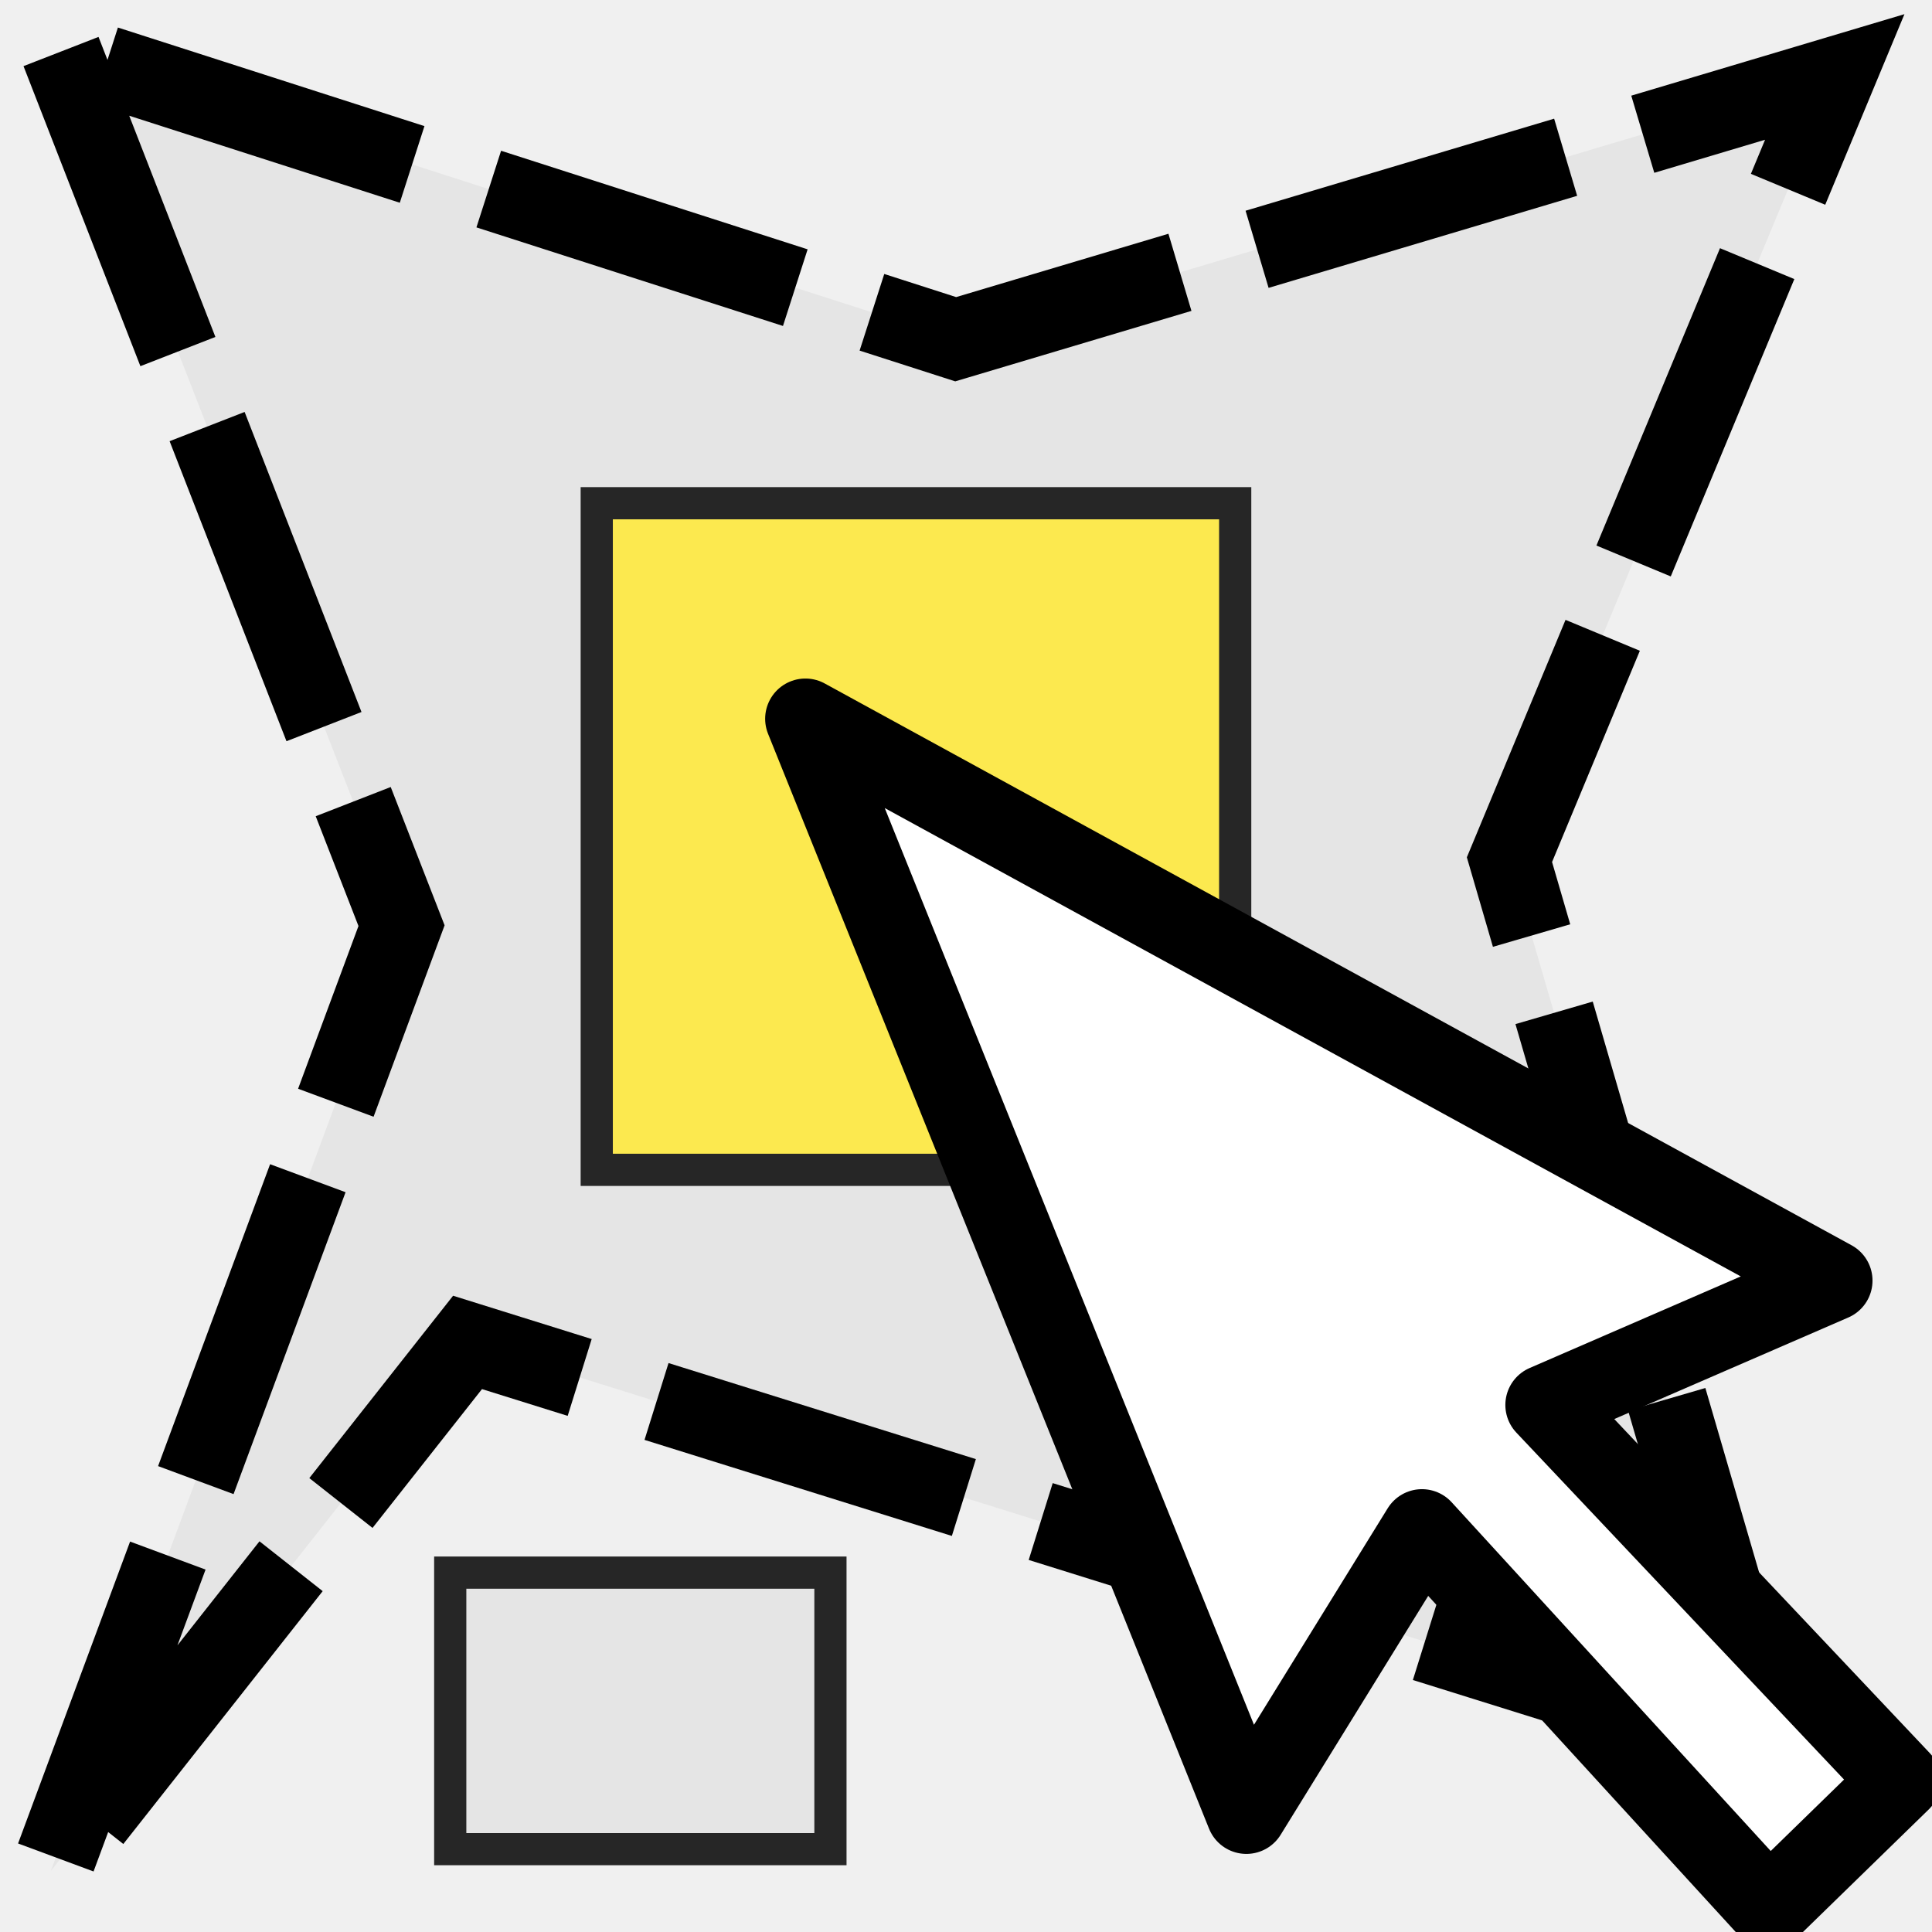
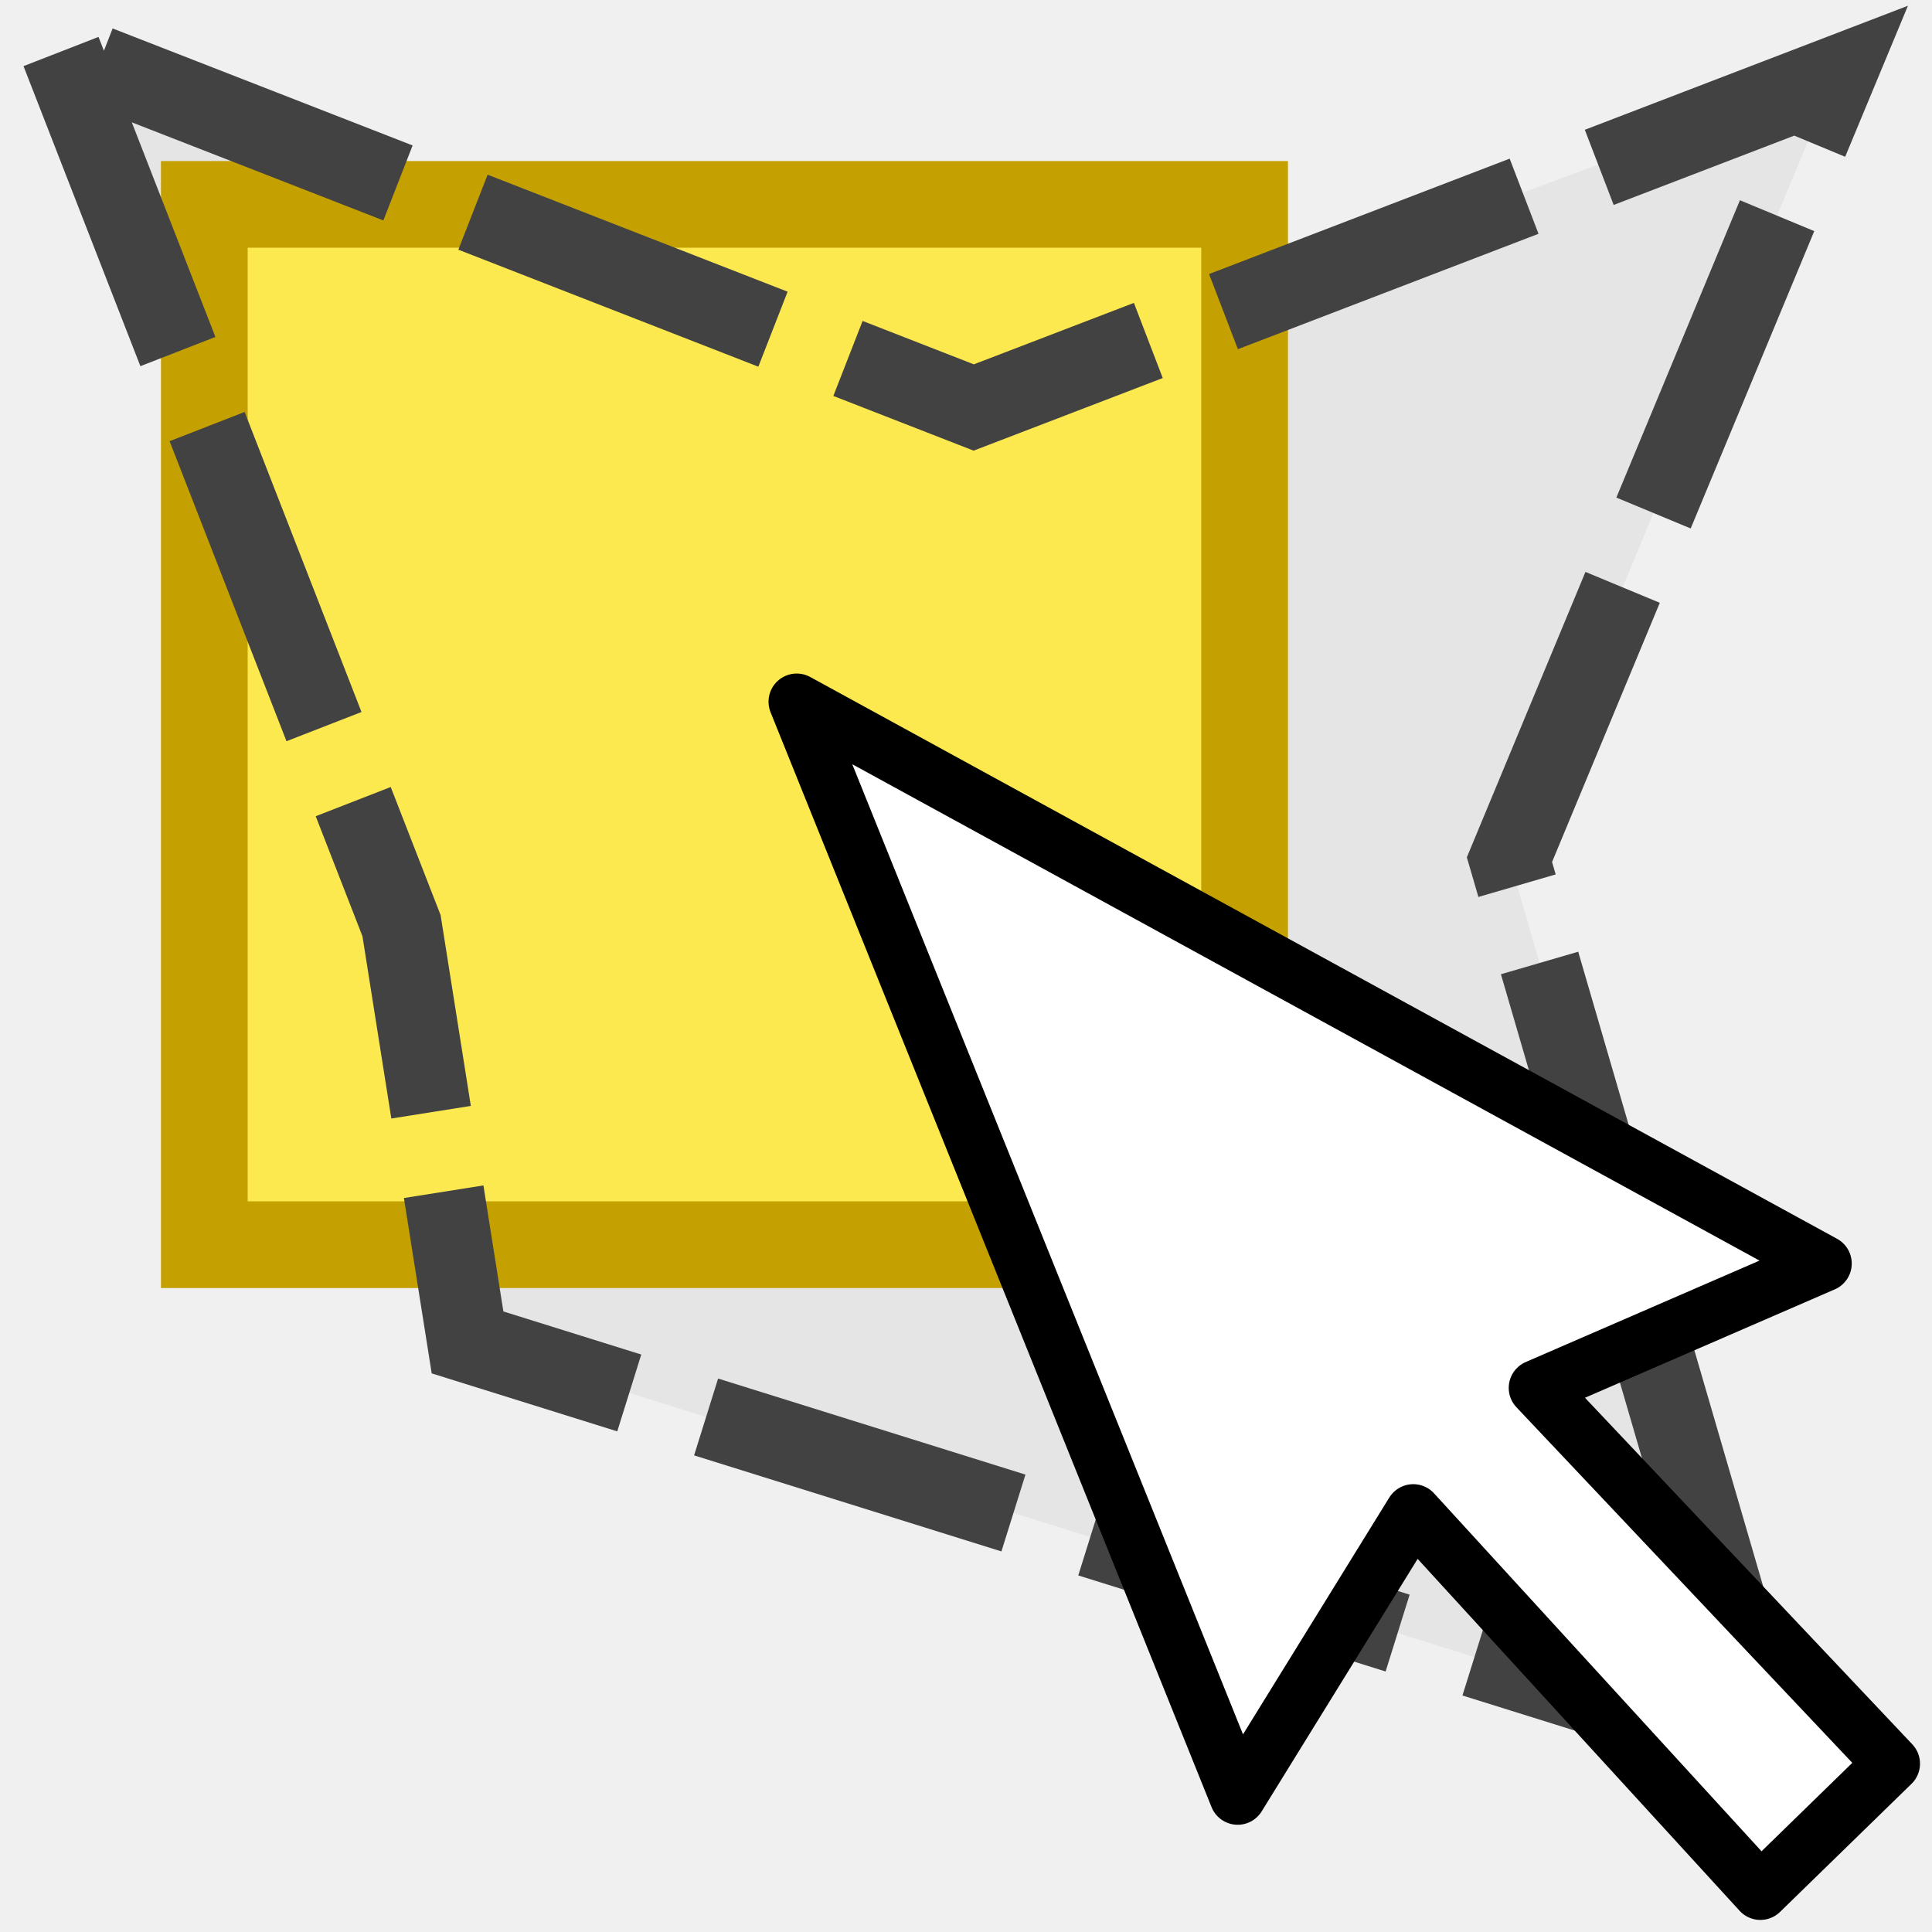
<svg xmlns="http://www.w3.org/2000/svg" width="24" height="24" id="svg2" version="1.1">
  <defs id="defs4" />
  <g id="layer1" transform="translate(0,-1028.362)">
-     <path style="fill:#e5e5e5;fill-opacity:1;stroke:#000000;stroke-width:1;stroke-linecap:butt;stroke-linejoin:miter;stroke-miterlimit:4;stroke-opacity:1;stroke-dasharray:4, 1;stroke-dashoffset:0" d="M 0.758,0.64 4.988,11.499 0.631,23.242 5.808,16.676 21.971,21.727 18.751,10.679 22.792,0.956 11.872,4.214 z" id="path4357" transform="translate(0,1028.362)" />
+     <path style="fill:#e5e5e5;fill-opacity:1;stroke:none;stroke-width:1;stroke-linecap:butt;stroke-linejoin:miter;stroke-miterlimit:4;stroke-dasharray:4, 1;stroke-dashoffset:0;stroke-opacity:1" d="m 0.758,1029.002 4.23,10.859 0.733,2.948 0.088,2.229 16.162,5.051 -3.22,-11.049 4.041,-9.723 -10.83,4.017 z" id="path4357-6" />
    <rect style="fill:#fce94f;fill-opacity:1;fill-rule:nonzero;stroke:#262626;stroke-width:0.4;stroke-linecap:round;stroke-linejoin:miter;stroke-miterlimit:4;stroke-opacity:1;stroke-dasharray:none;stroke-dashoffset:0" id="rect2998" width="7.931" height="8.281" x="7.413" y="1034.613" />
-     <rect style="fill:#e5e5e5;fill-opacity:1;fill-rule:nonzero;stroke:#262626;stroke-width:0.4;stroke-linecap:round;stroke-linejoin:miter;stroke-miterlimit:4;stroke-opacity:1;stroke-dasharray:none;stroke-dashoffset:0" id="rect2998-8" width="4.723" height="3.435" x="5.593" y="1047.898" />
-     <path d="m 22.761,1044.27 -12.756,-6.979 5.478,13.601 2.181,-3.531 4.312,4.713 1.633,-1.591 -4.409,-4.668 3.561,-1.545 z" id="path827" style="fill:#ffffff;fill-rule:evenodd;stroke:#000000;stroke-width:1;stroke-linecap:round;stroke-linejoin:round;stroke-miterlimit:4;stroke-dasharray:none" />
+     <rect style="color:#000000;display:inline;overflow:visible;visibility:visible;fill:#fce94f;stroke:#c4a000;stroke-width:1.077;stroke-linecap:round;stroke-linejoin:miter;stroke-miterlimit:4;stroke-dasharray:none;stroke-dashoffset:0;stroke-opacity:1;marker:none;enable-background:accumulate" id="rect2902" width="12.923" height="12.923" x="2.538" y="1030.901" />
+     <path style="fill:none;fill-opacity:1;stroke:#424242;stroke-width:1;stroke-linecap:butt;stroke-linejoin:miter;stroke-miterlimit:4;stroke-dasharray:4, 1;stroke-dashoffset:0;stroke-opacity:1" d="M 0.758,0.64 4.988,11.499 5.808,16.676 21.971,21.727 18.751,10.679 22.792,0.956 12.096,5.062 Z" id="path4357" transform="translate(0,1028.362)" />
+     <path d="m 22.653,1044.058 -12.756,-6.979 5.478,13.601 2.181,-3.531 4.312,4.713 1.633,-1.591 -4.409,-4.668 3.561,-1.545 z" id="path827" style="fill:#ffffff;fill-rule:evenodd;stroke:#000000;stroke-width:0.7;stroke-linecap:round;stroke-linejoin:round;stroke-miterlimit:4;stroke-dasharray:none" />
  </g>
</svg>
